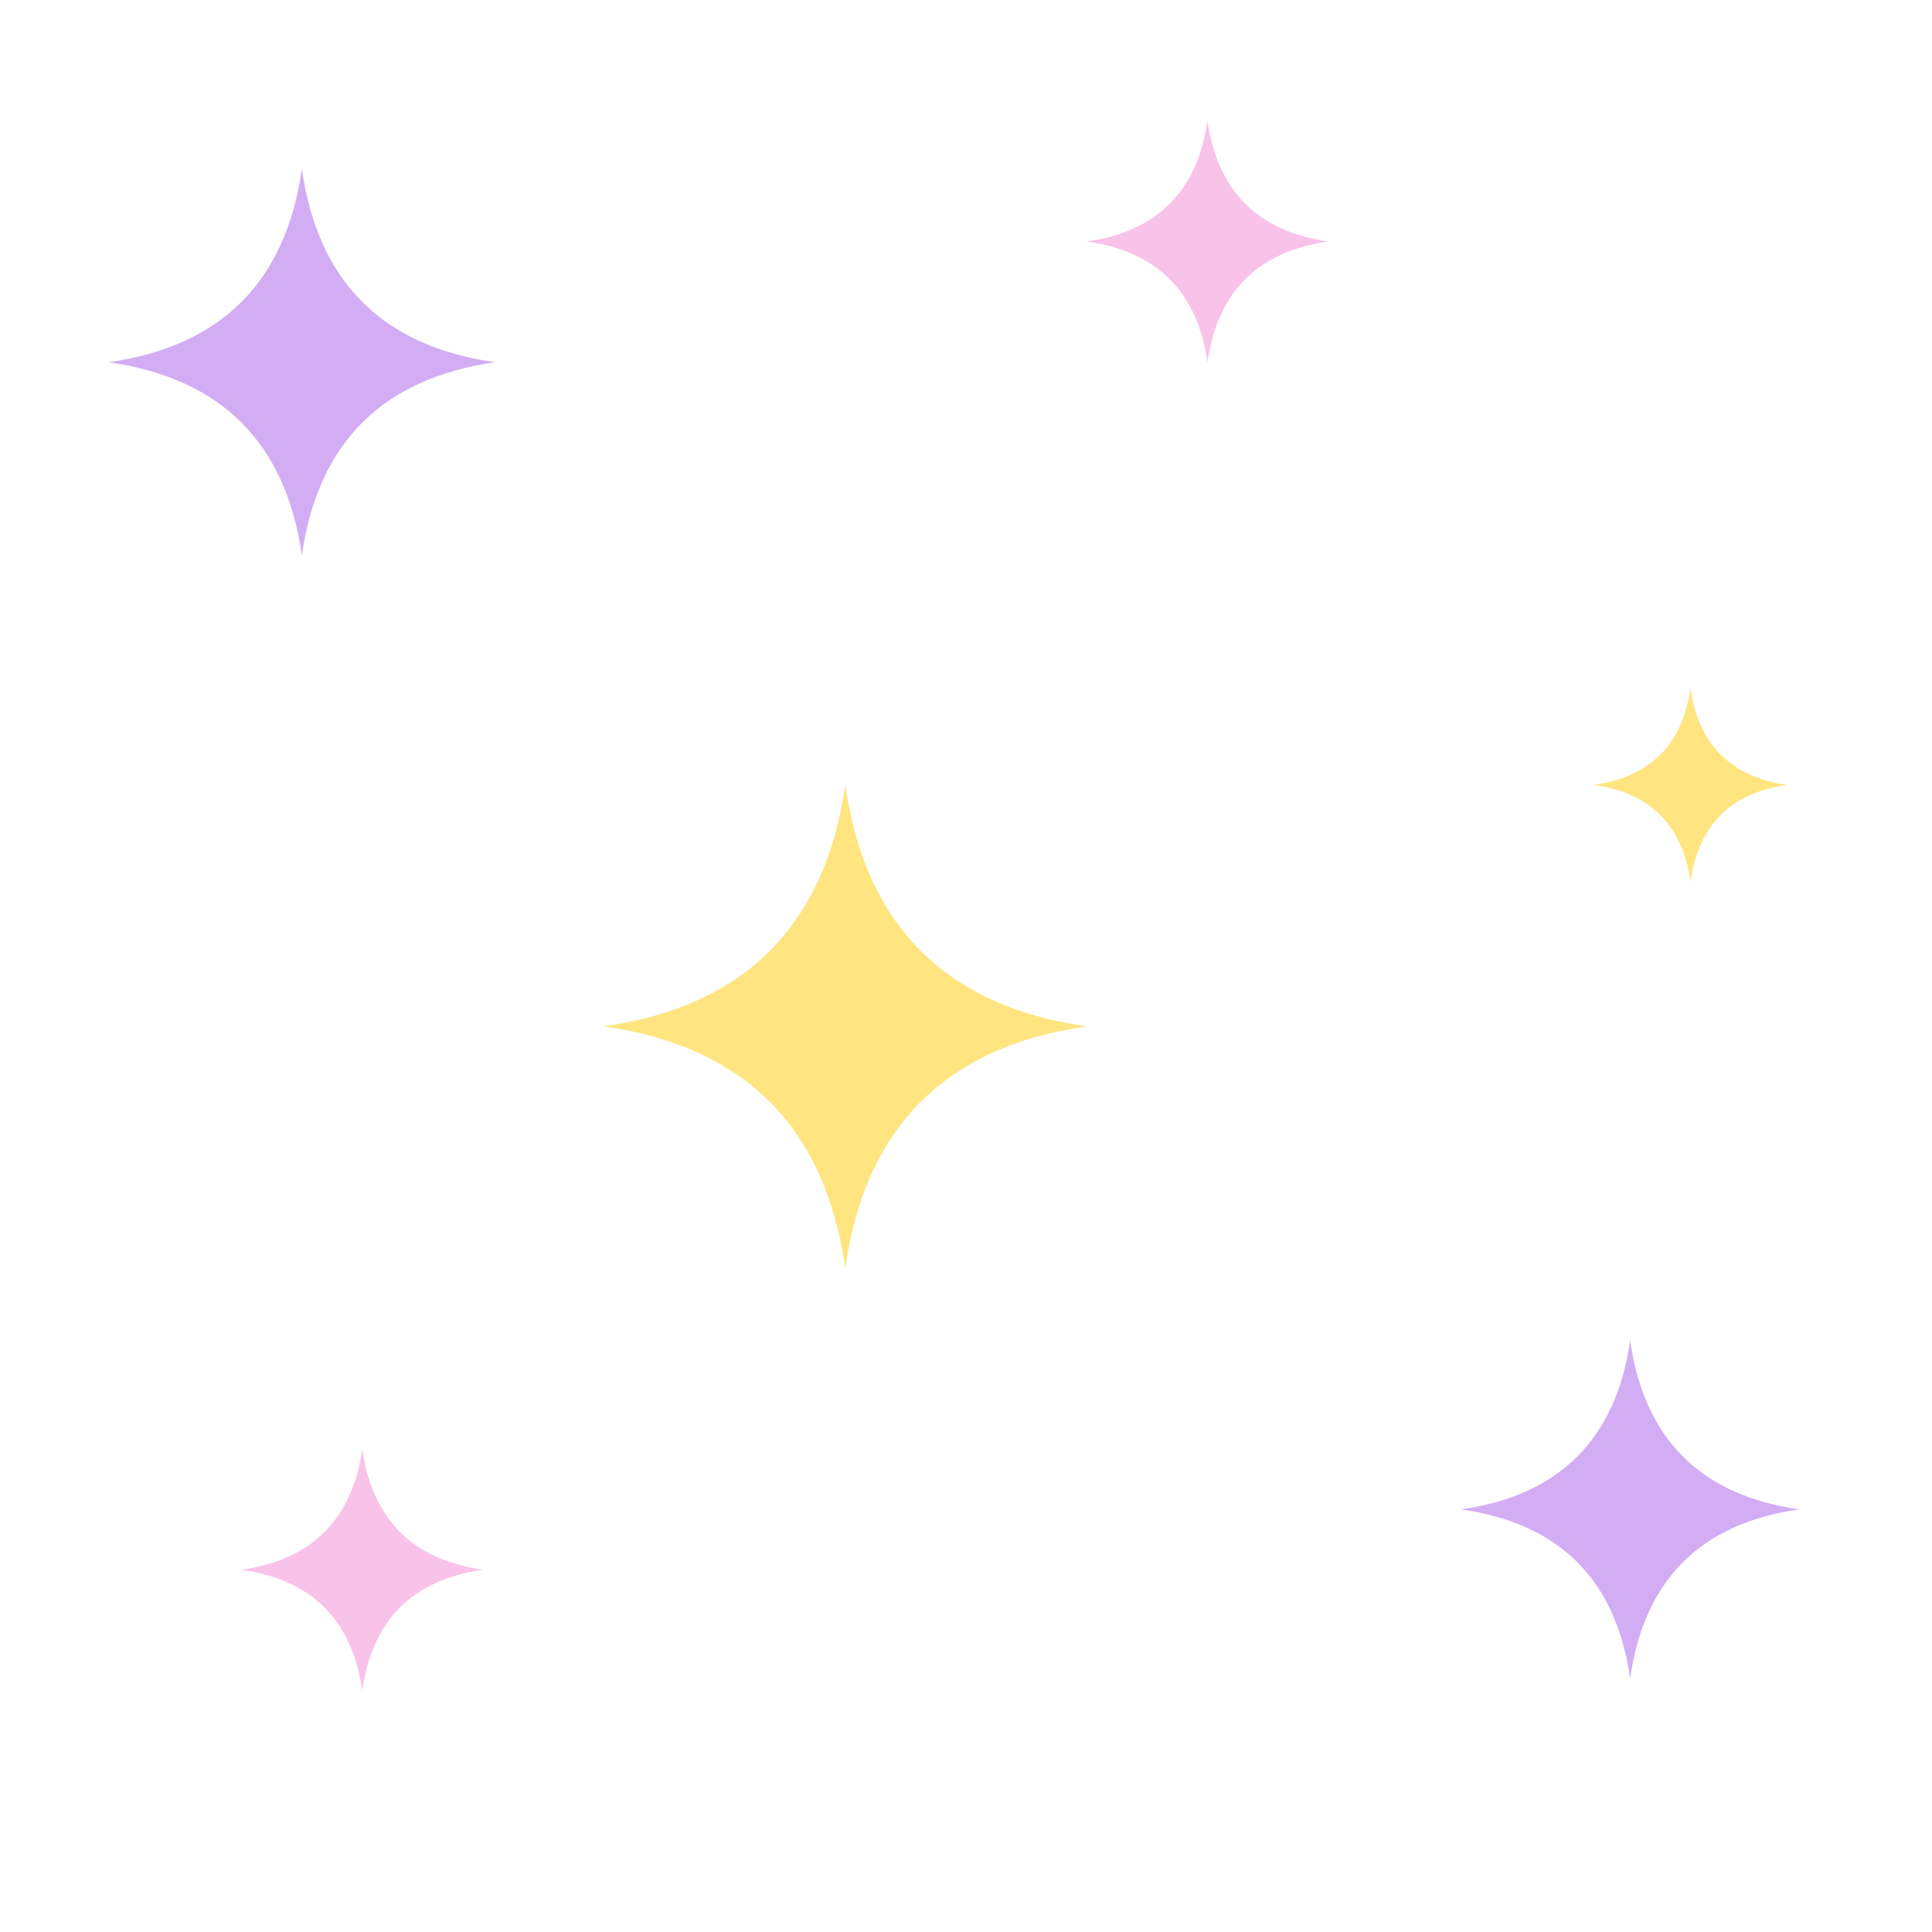
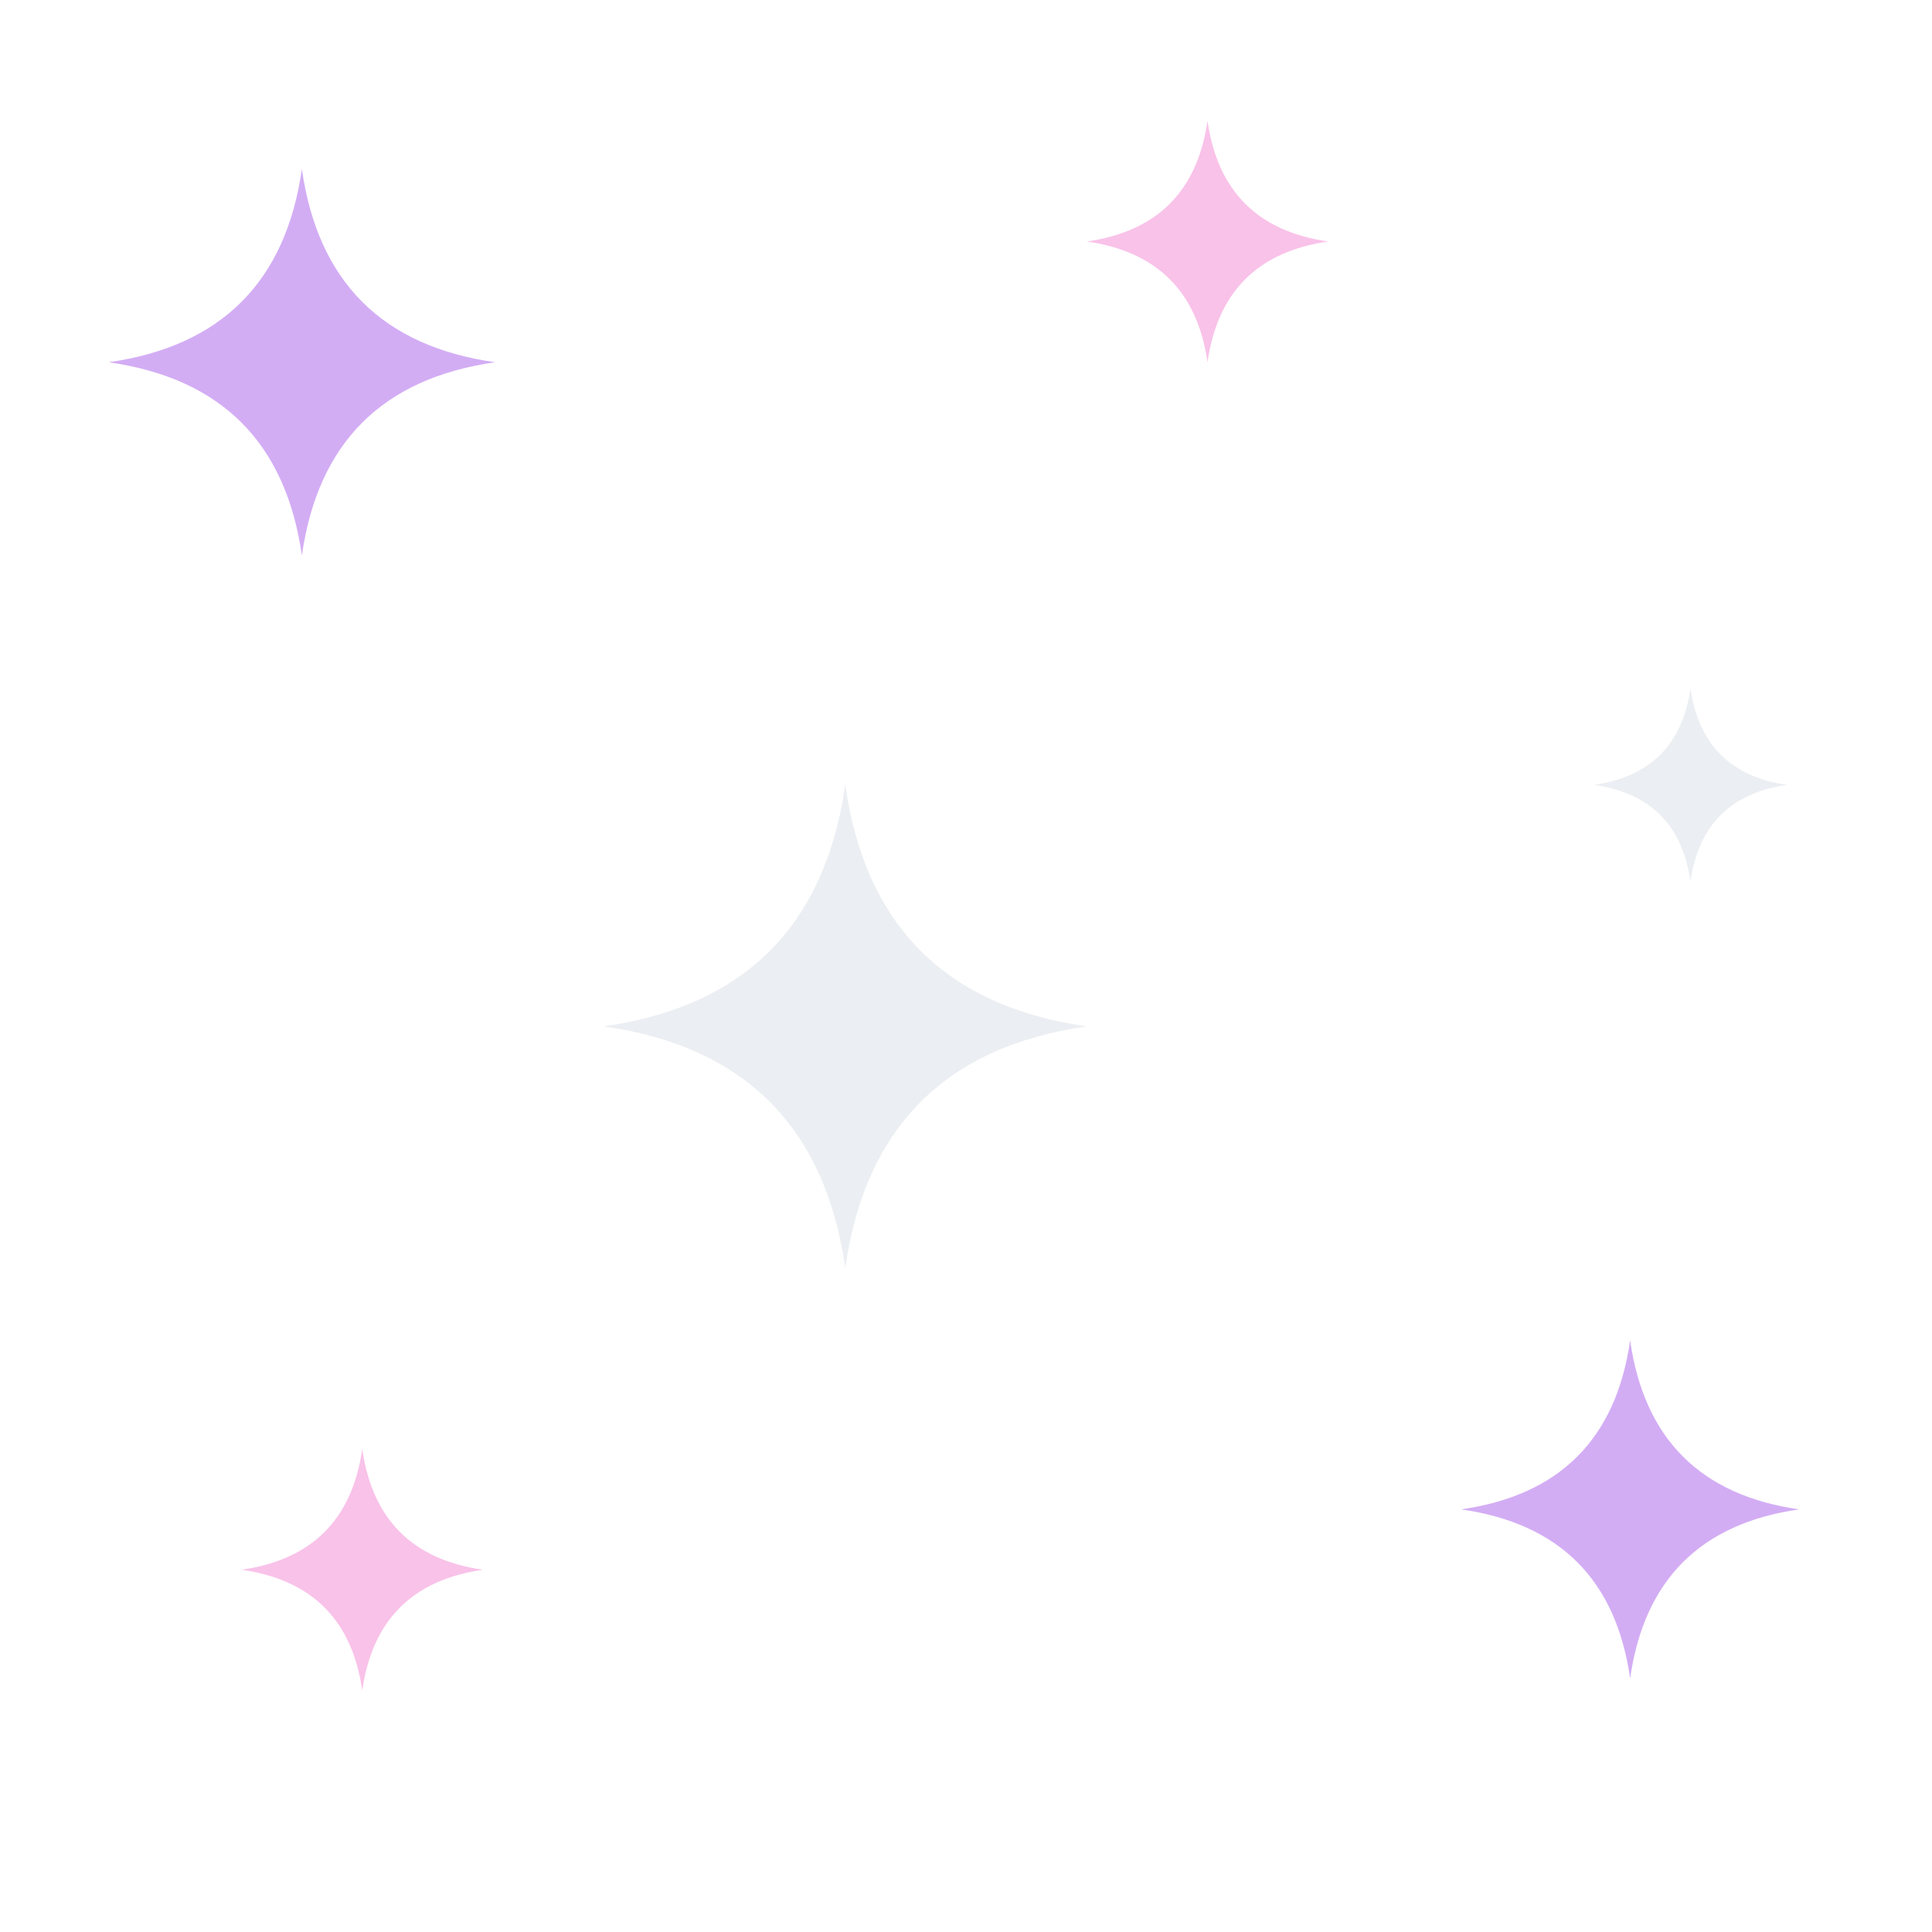
<svg xmlns="http://www.w3.org/2000/svg" width="64" height="64" viewBox="0 0 64 64">
  <path transform="translate(10 12) scale(4)" d="M0 -1.6Q0.2 -0.2 1.6 0Q0.2 0.2 0 1.6Q-0.2 0.2 -1.6 0Q-0.2 -0.2 0 -1.6Z" fill="#c08af0" opacity="0.7">
    <animate attributeName="opacity" values="1;0.25;1" dur="1.2s" begin="0.0s" repeatCount="indefinite" />
  </path>
  <path transform="translate(40 8) scale(2.5)" d="M0 -1.6Q0.2 -0.2 1.6 0Q0.2 0.2 0 1.6Q-0.2 0.2 -1.6 0Q-0.2 -0.2 0 -1.6Z" fill="#f7a8e0" opacity="0.7">
    <animate attributeName="opacity" values="1;0.25;1" dur="1.5s" begin="0.2s" repeatCount="indefinite" />
  </path>
-   <path transform="translate(28 34) scale(5)" d="M0 -1.6Q0.2 -0.2 1.6 0Q0.2 0.2 0 1.6Q-0.2 0.2 -1.6 0Q-0.2 -0.2 0 -1.6Z" fill="#ffd84a" opacity="0.7">
+   <path transform="translate(28 34) scale(5)" d="M0 -1.6Q0.2 -0.2 1.6 0Q0.2 0.2 0 1.6Q-0.2 0.2 -1.6 0Q-0.2 -0.2 0 -1.6Z" fill="#e3e7ec" opacity="0.7">
    <animate attributeName="opacity" values="1;0.25;1" dur="1.8s" begin="0.4s" repeatCount="indefinite" />
  </path>
  <path transform="translate(54 50) scale(3.5)" d="M0 -1.6Q0.2 -0.2 1.6 0Q0.2 0.2 0 1.6Q-0.2 0.2 -1.6 0Q-0.2 -0.2 0 -1.6Z" fill="#c08af0" opacity="0.7">
    <animate attributeName="opacity" values="1;0.25;1" dur="2.1s" begin="0.6s" repeatCount="indefinite" />
  </path>
  <path transform="translate(12 52) scale(2.5)" d="M0 -1.6Q0.2 -0.2 1.6 0Q0.2 0.2 0 1.6Q-0.2 0.2 -1.6 0Q-0.2 -0.2 0 -1.6Z" fill="#f7a8e0" opacity="0.7">
    <animate attributeName="opacity" values="1;0.25;1" dur="2.4s" begin="0.8s" repeatCount="indefinite" />
  </path>
-   <path transform="translate(56 26) scale(2)" d="M0 -1.6Q0.2 -0.2 1.6 0Q0.2 0.2 0 1.6Q-0.2 0.2 -1.6 0Q-0.2 -0.2 0 -1.6Z" fill="#ffd84a" opacity="0.7">
+   <path transform="translate(56 26) scale(2)" d="M0 -1.6Q0.2 -0.2 1.6 0Q0.2 0.2 0 1.6Q-0.2 0.2 -1.6 0Q-0.2 -0.2 0 -1.6Z" fill="#e3e7ec" opacity="0.7">
    <animate attributeName="opacity" values="1;0.25;1" dur="2.7s" begin="1.0s" repeatCount="indefinite" />
  </path>
</svg>
